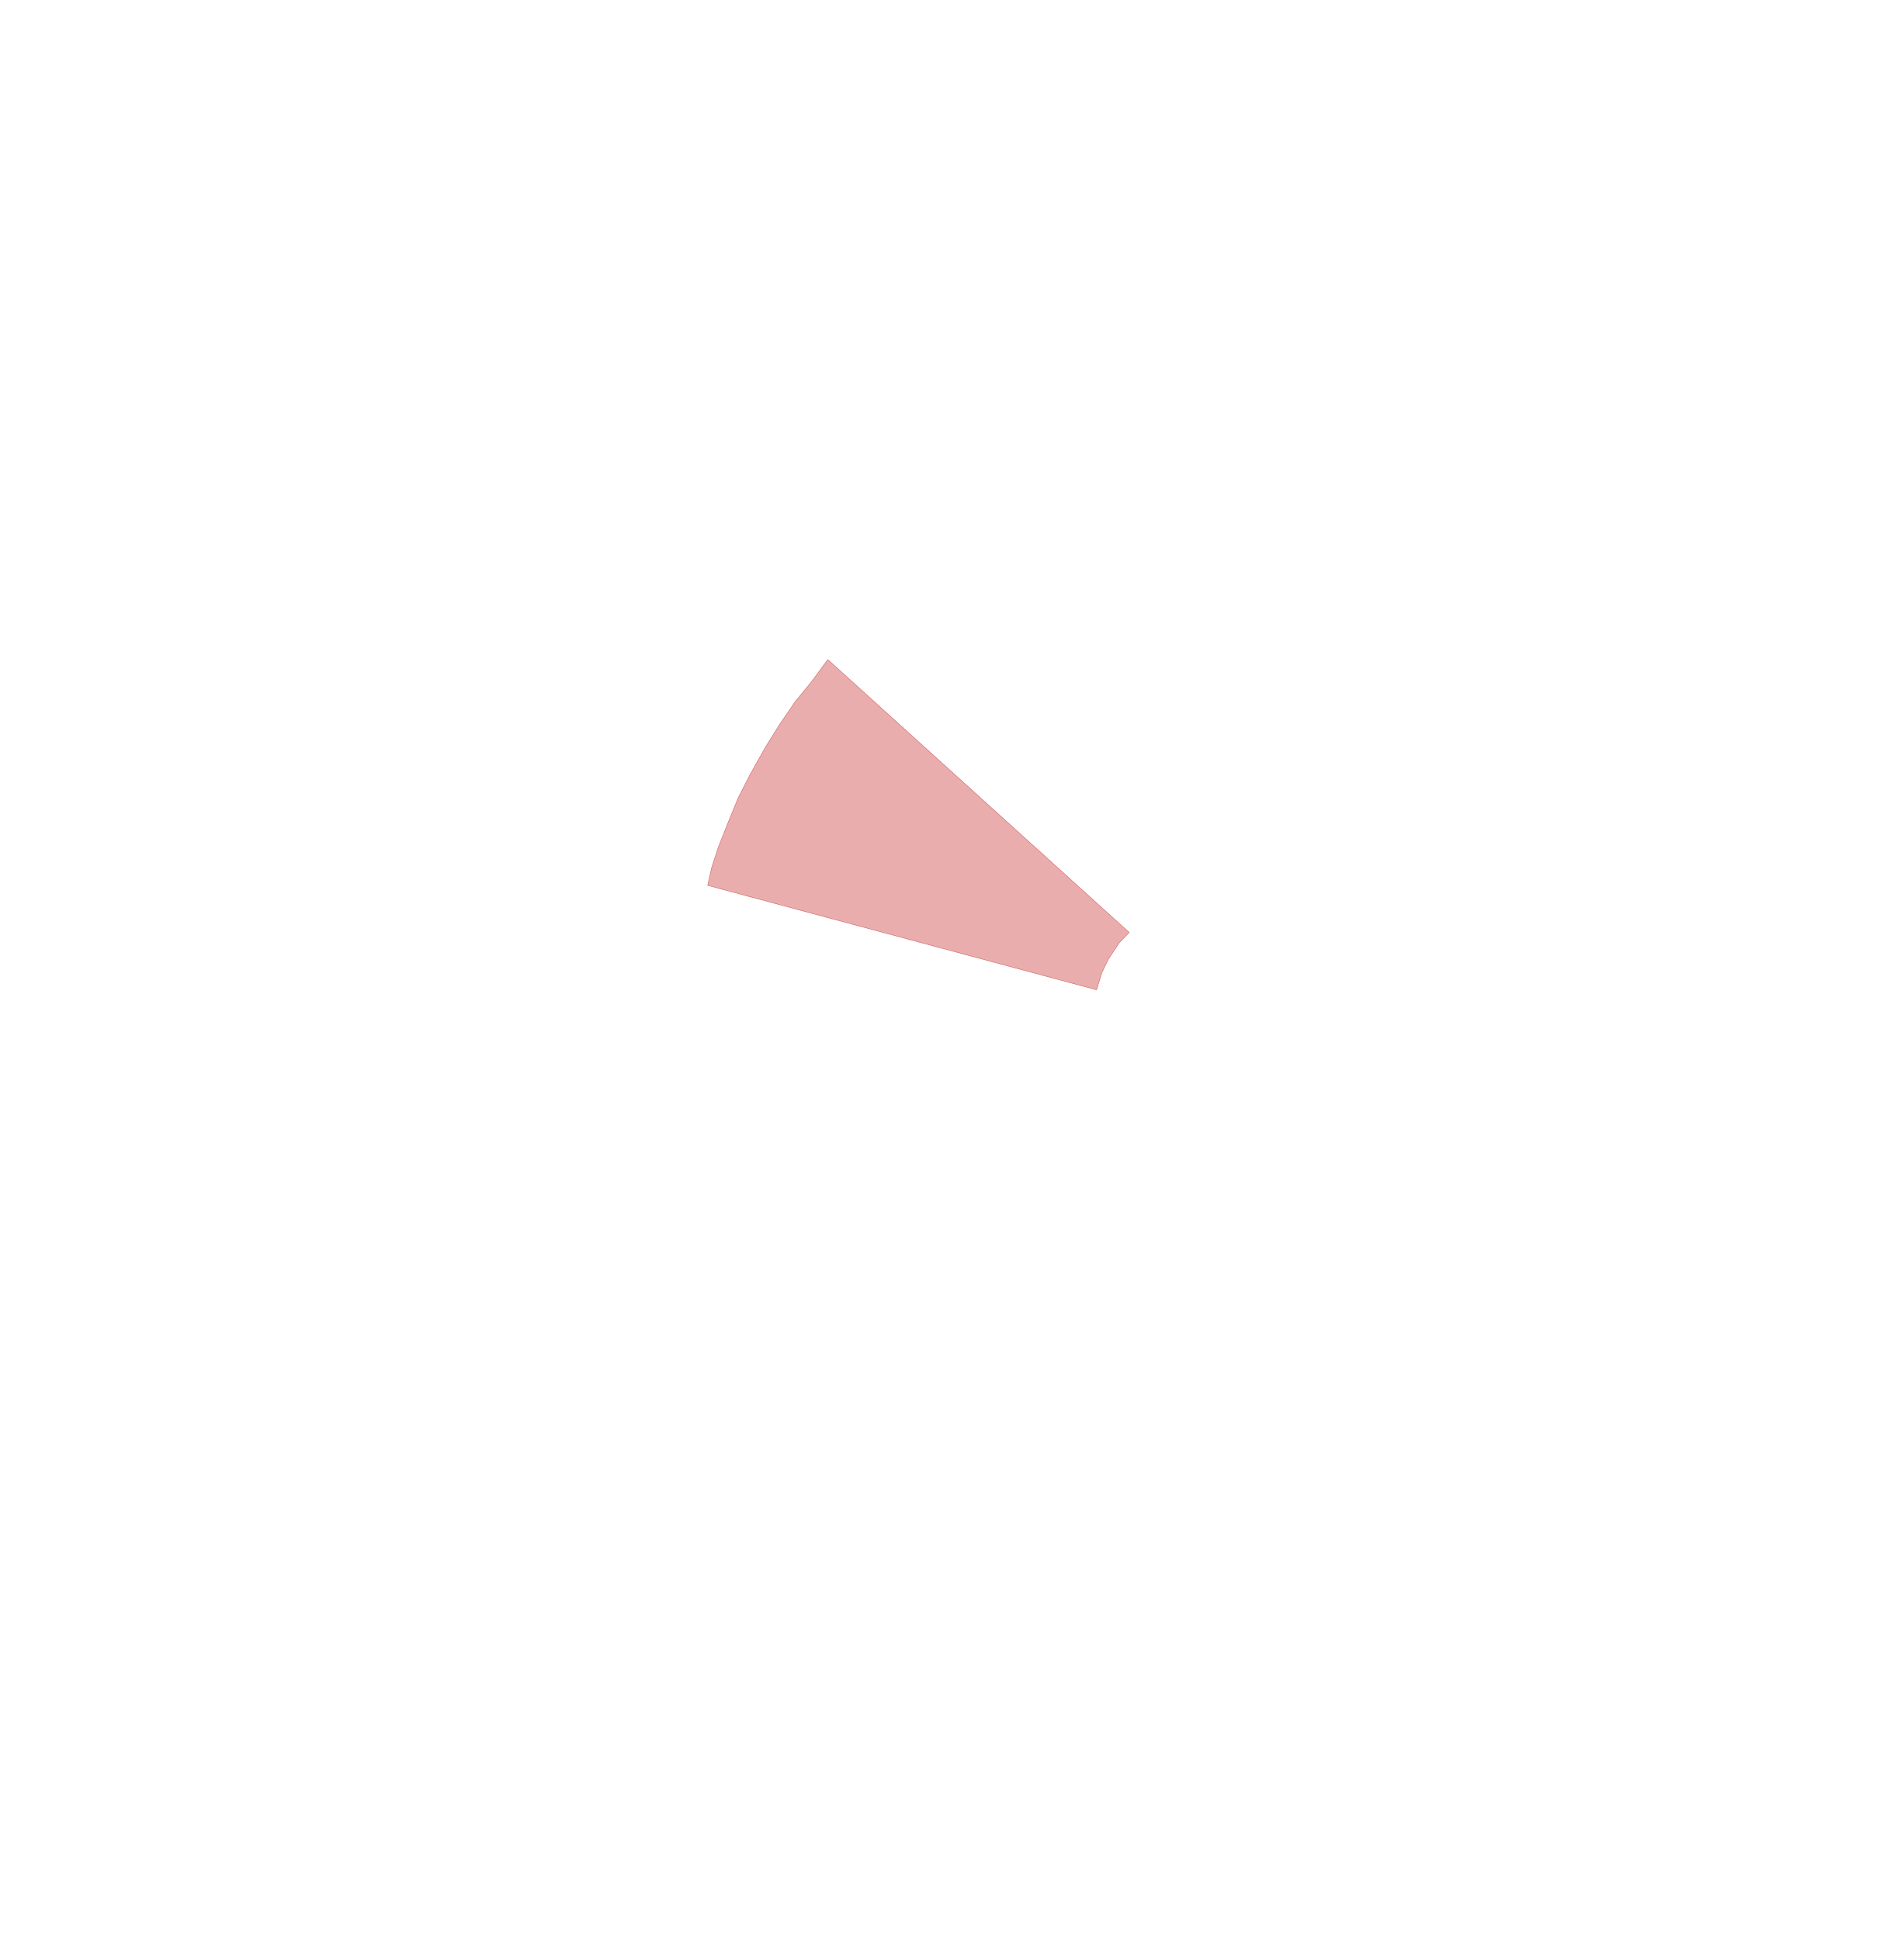
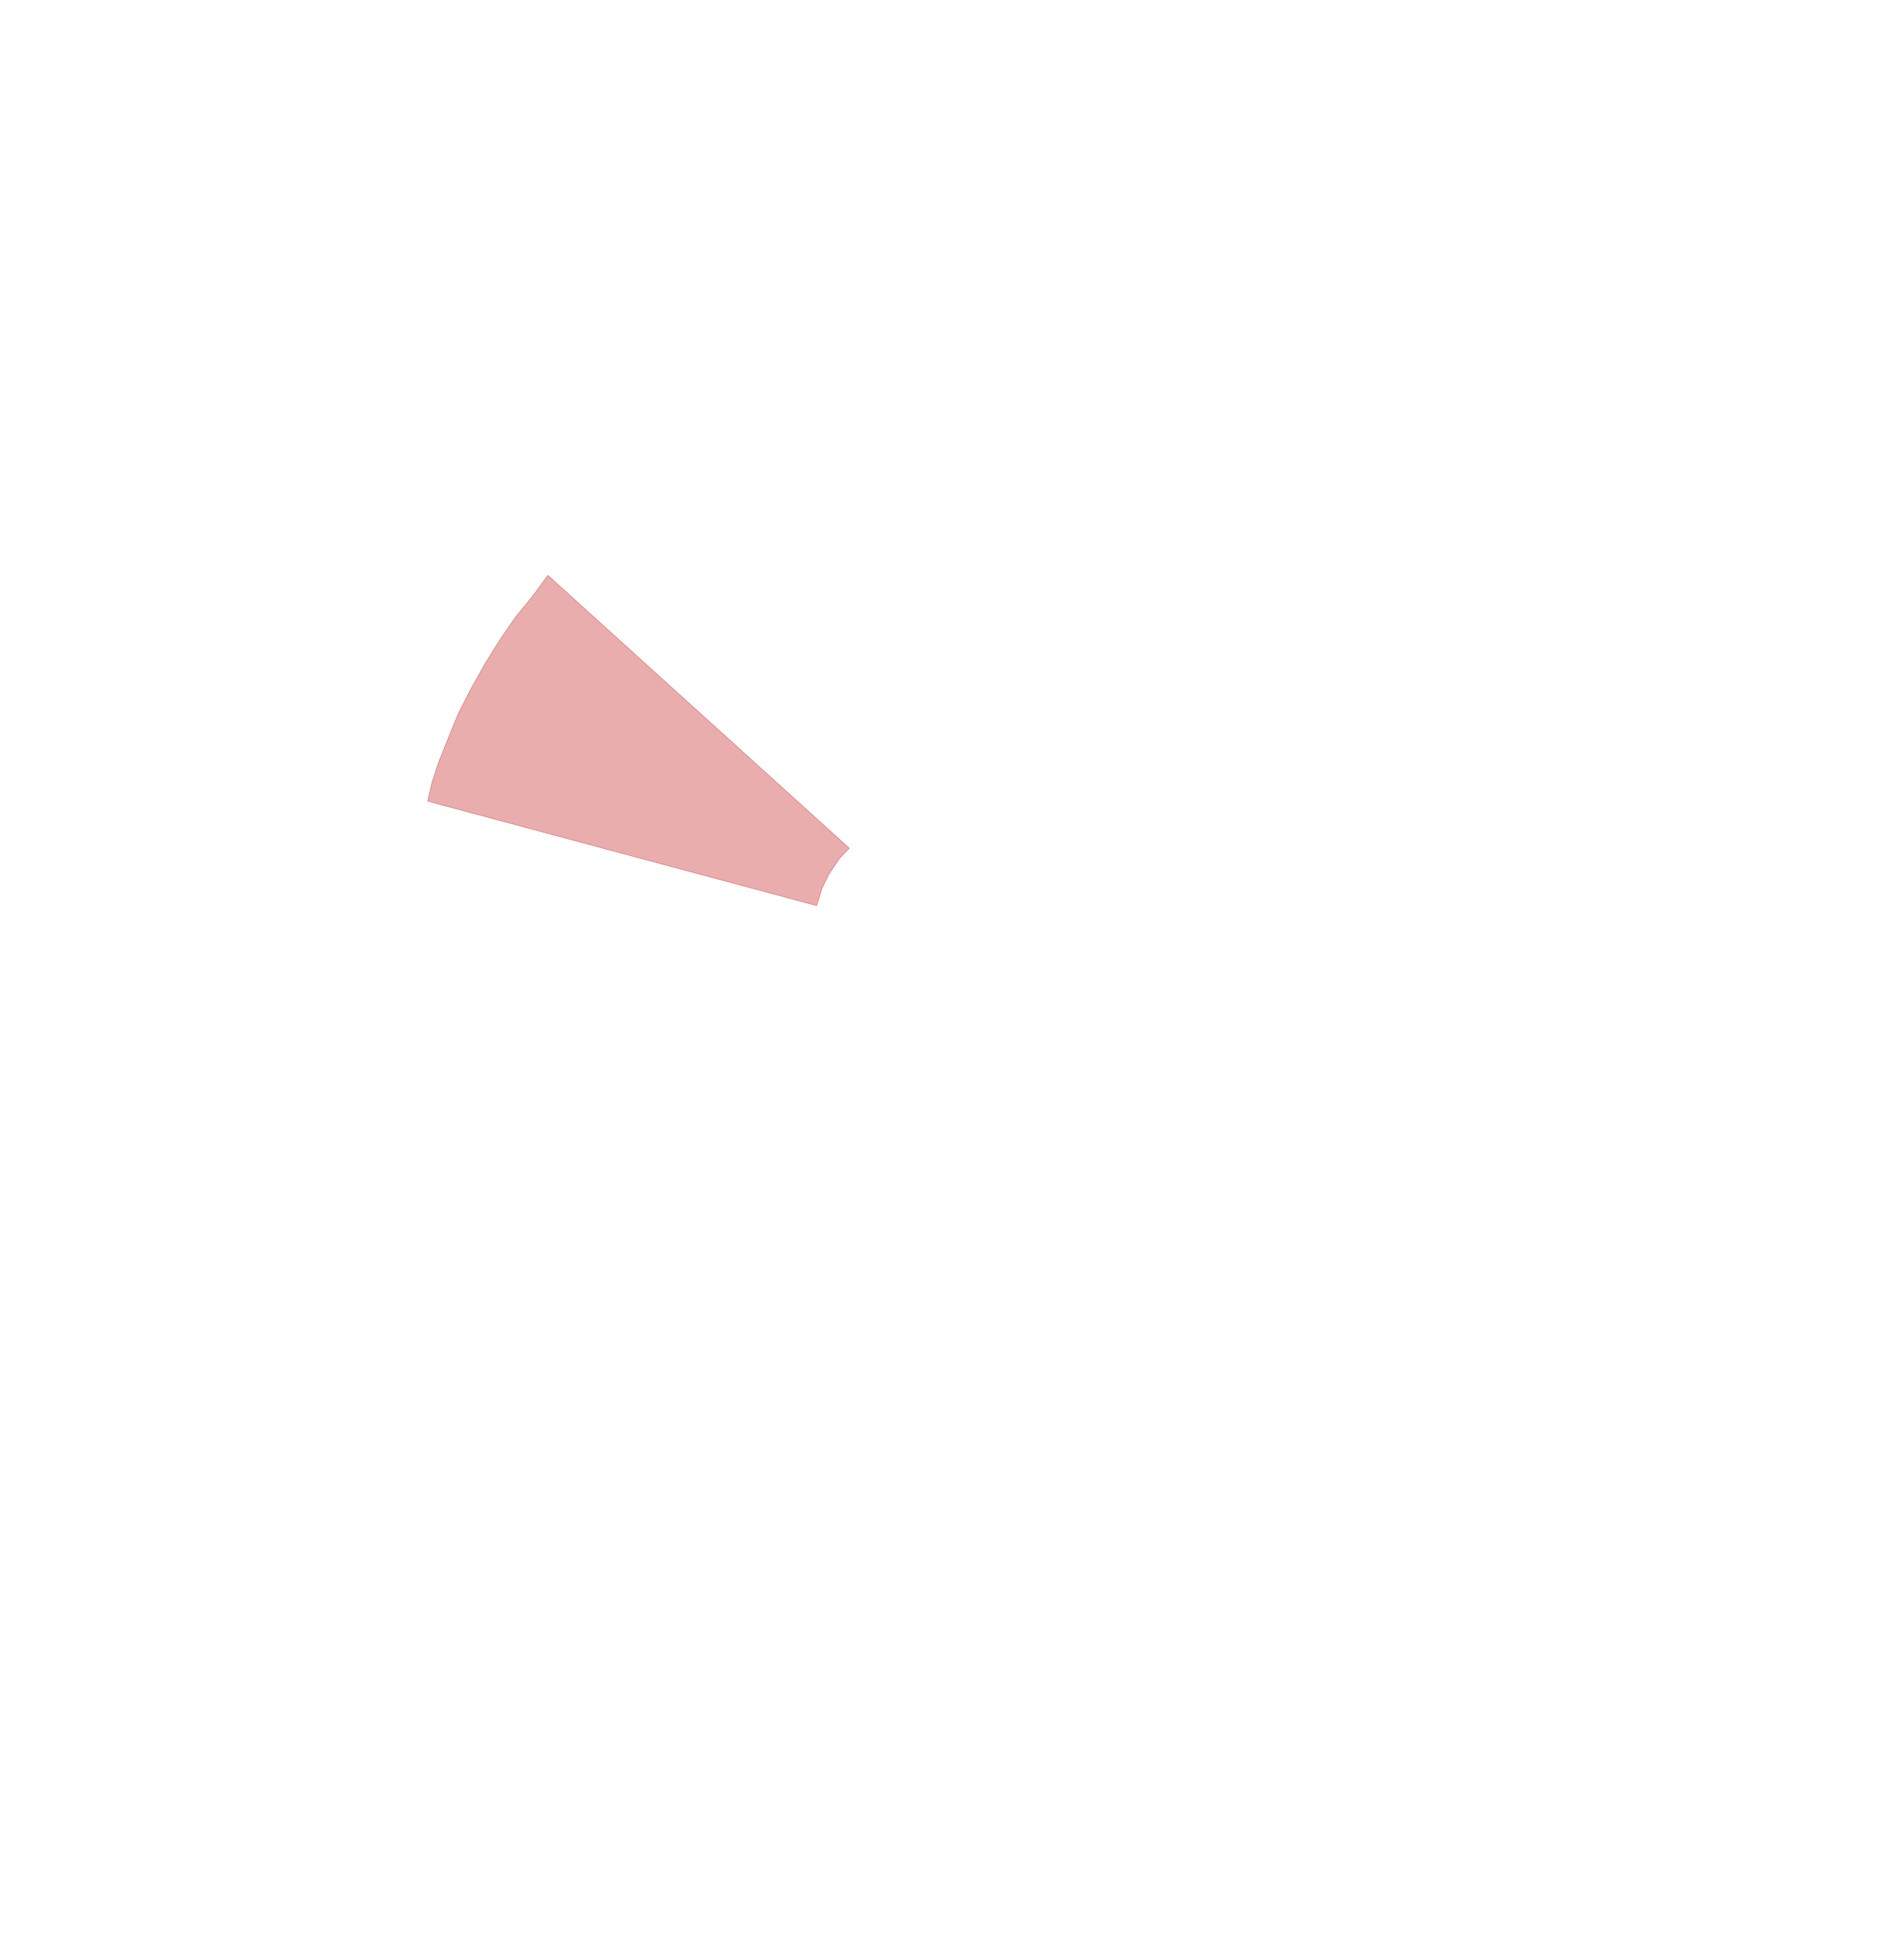
<svg xmlns="http://www.w3.org/2000/svg" viewBox="0,0,4611,4700">
  <g>
-     <polygon fill="rgba(200,50,50,0.4)" stroke="rgba(200,50,50,0.8)" points="2656,2398 2669,2356 2685,2323 2711,2284 2735,2259 2005,1598 1966,1651 1926,1700 1887,1757 1854,1810 1817,1876 1788,1933 1763,1994 1740,2052 1724,2101 1714,2145 2656,2398" />
+     <polygon fill="rgba(200,50,50,0.4)" stroke="rgba(200,50,50,0.8)" points="1978,2194 1991,2152 2007,2119 2033,2080 2057,2055 1327,1394 1288,1447 1248,1496 1209,1553 1176,1606 1139,1672 1110,1729 1085,1790 1062,1848 1046,1897 1036,1941 1978,2194" />
  </g>
</svg>
